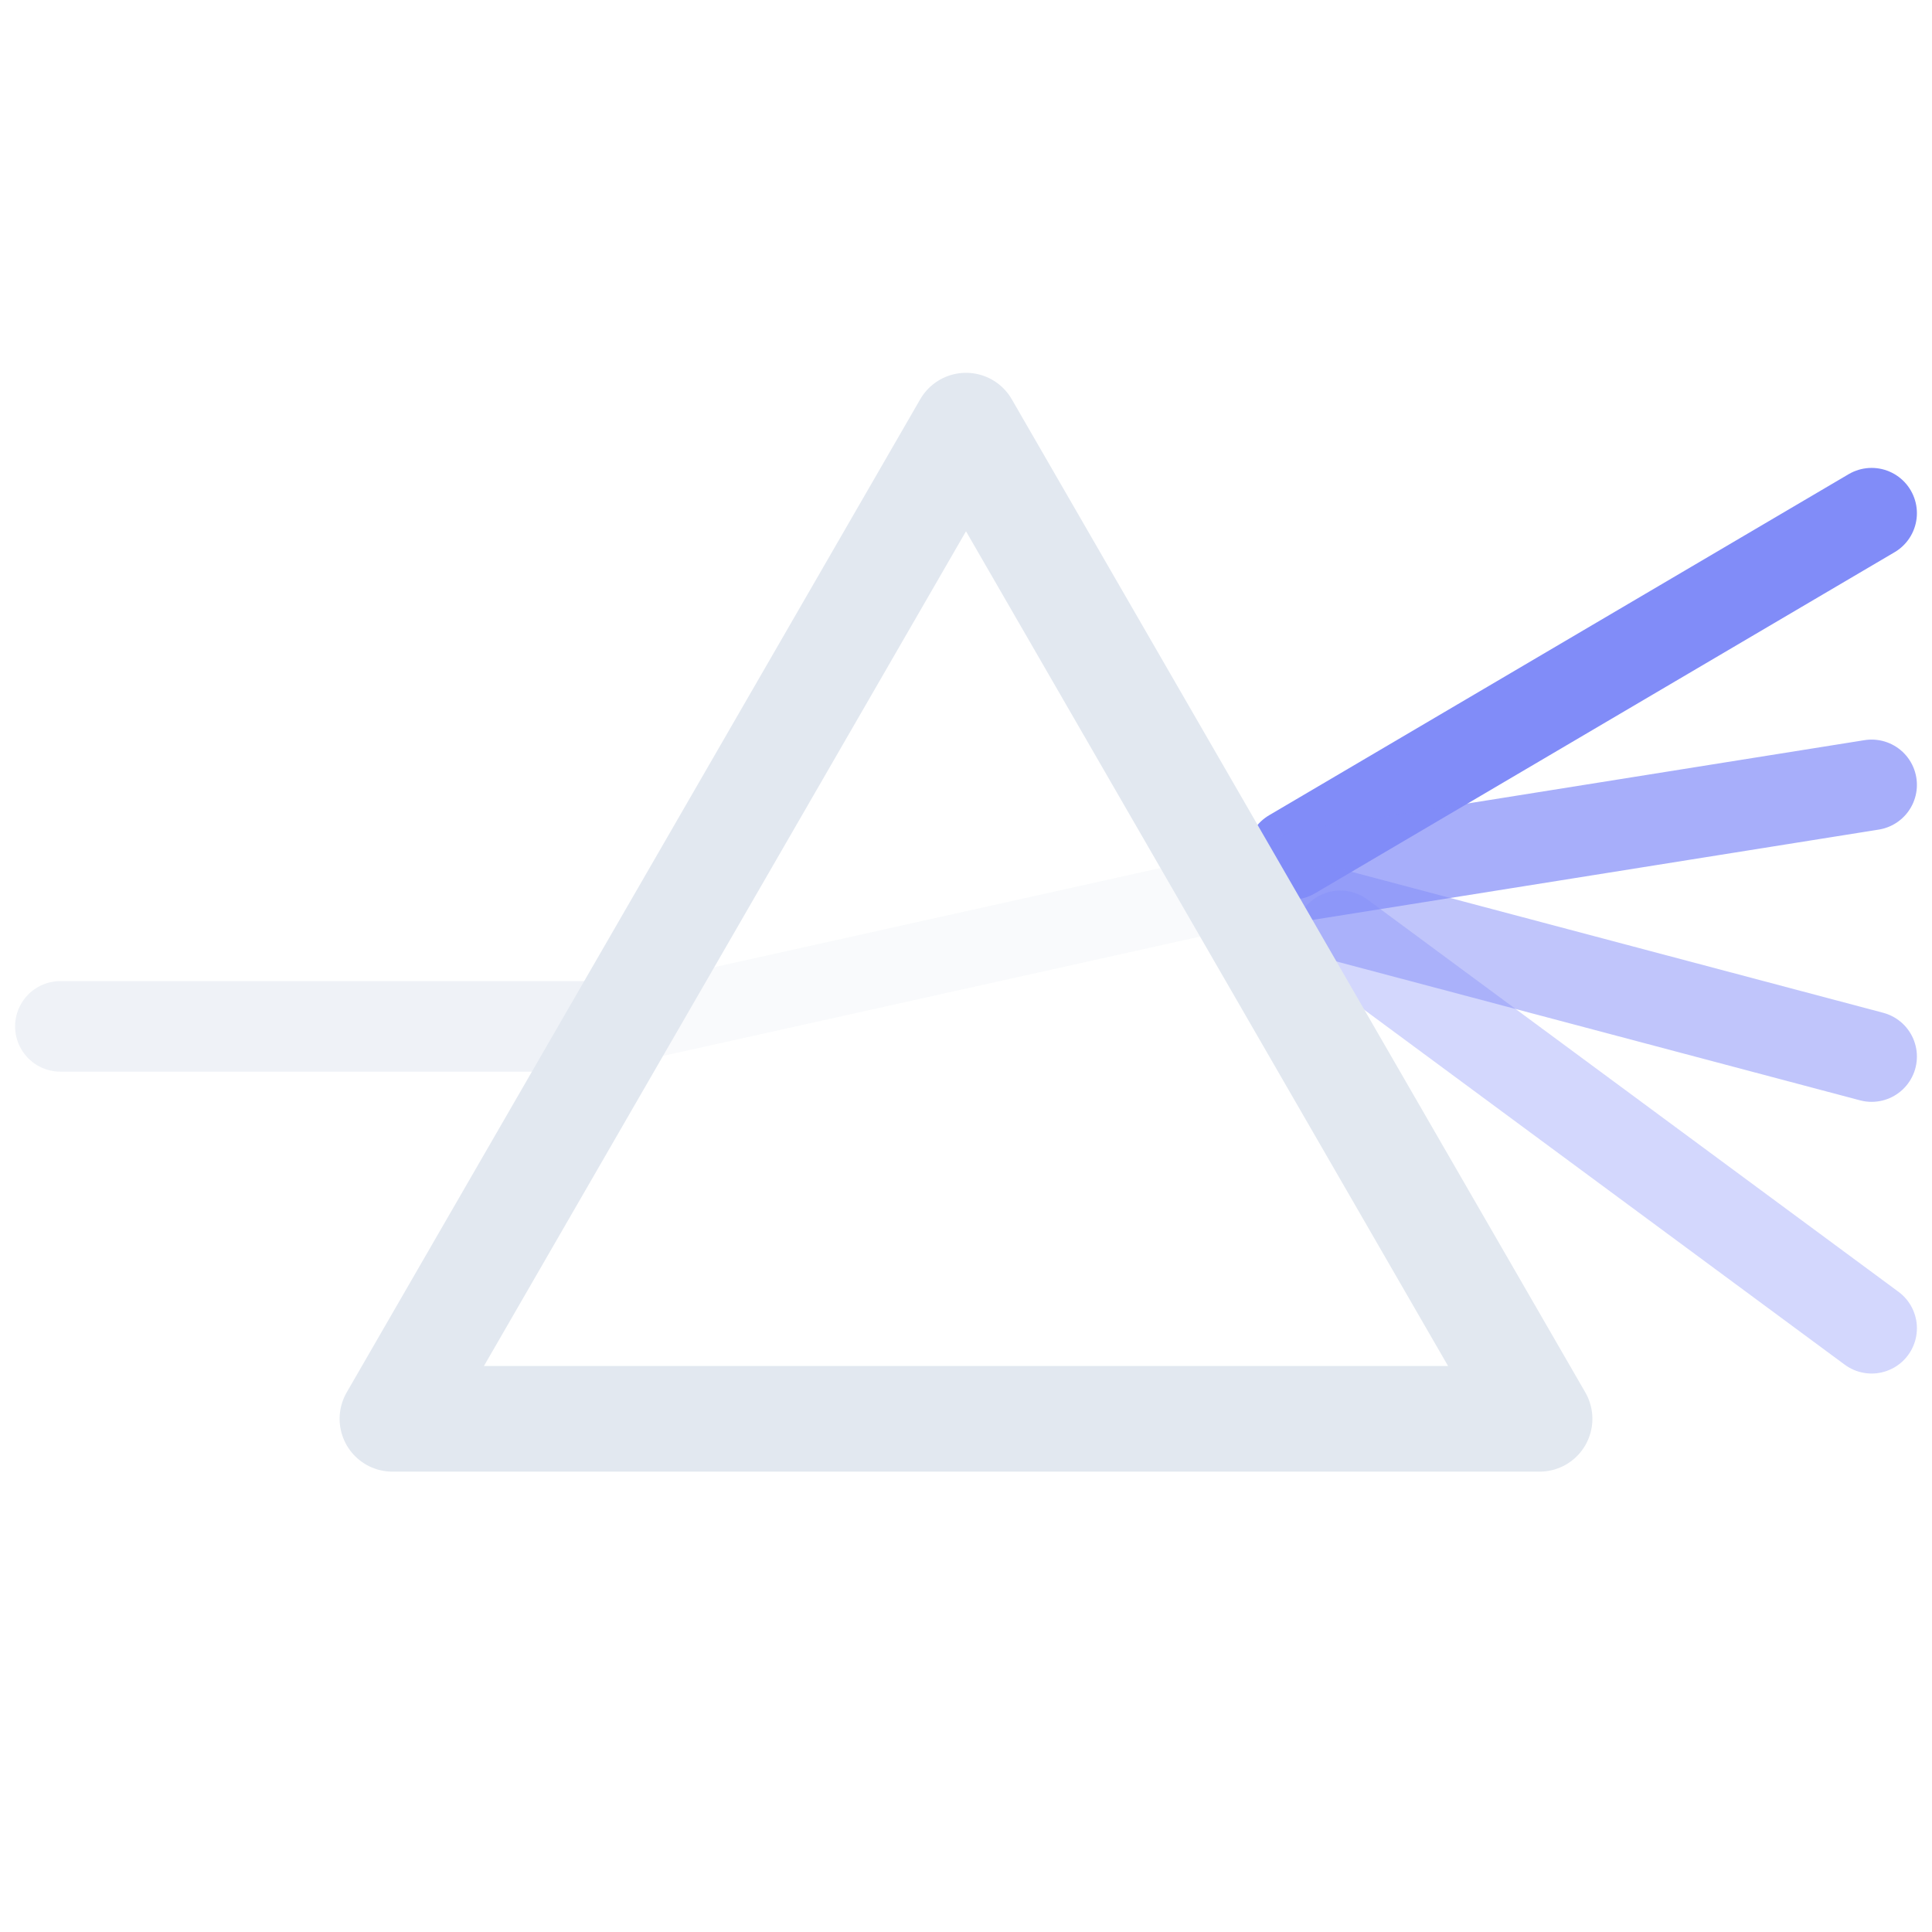
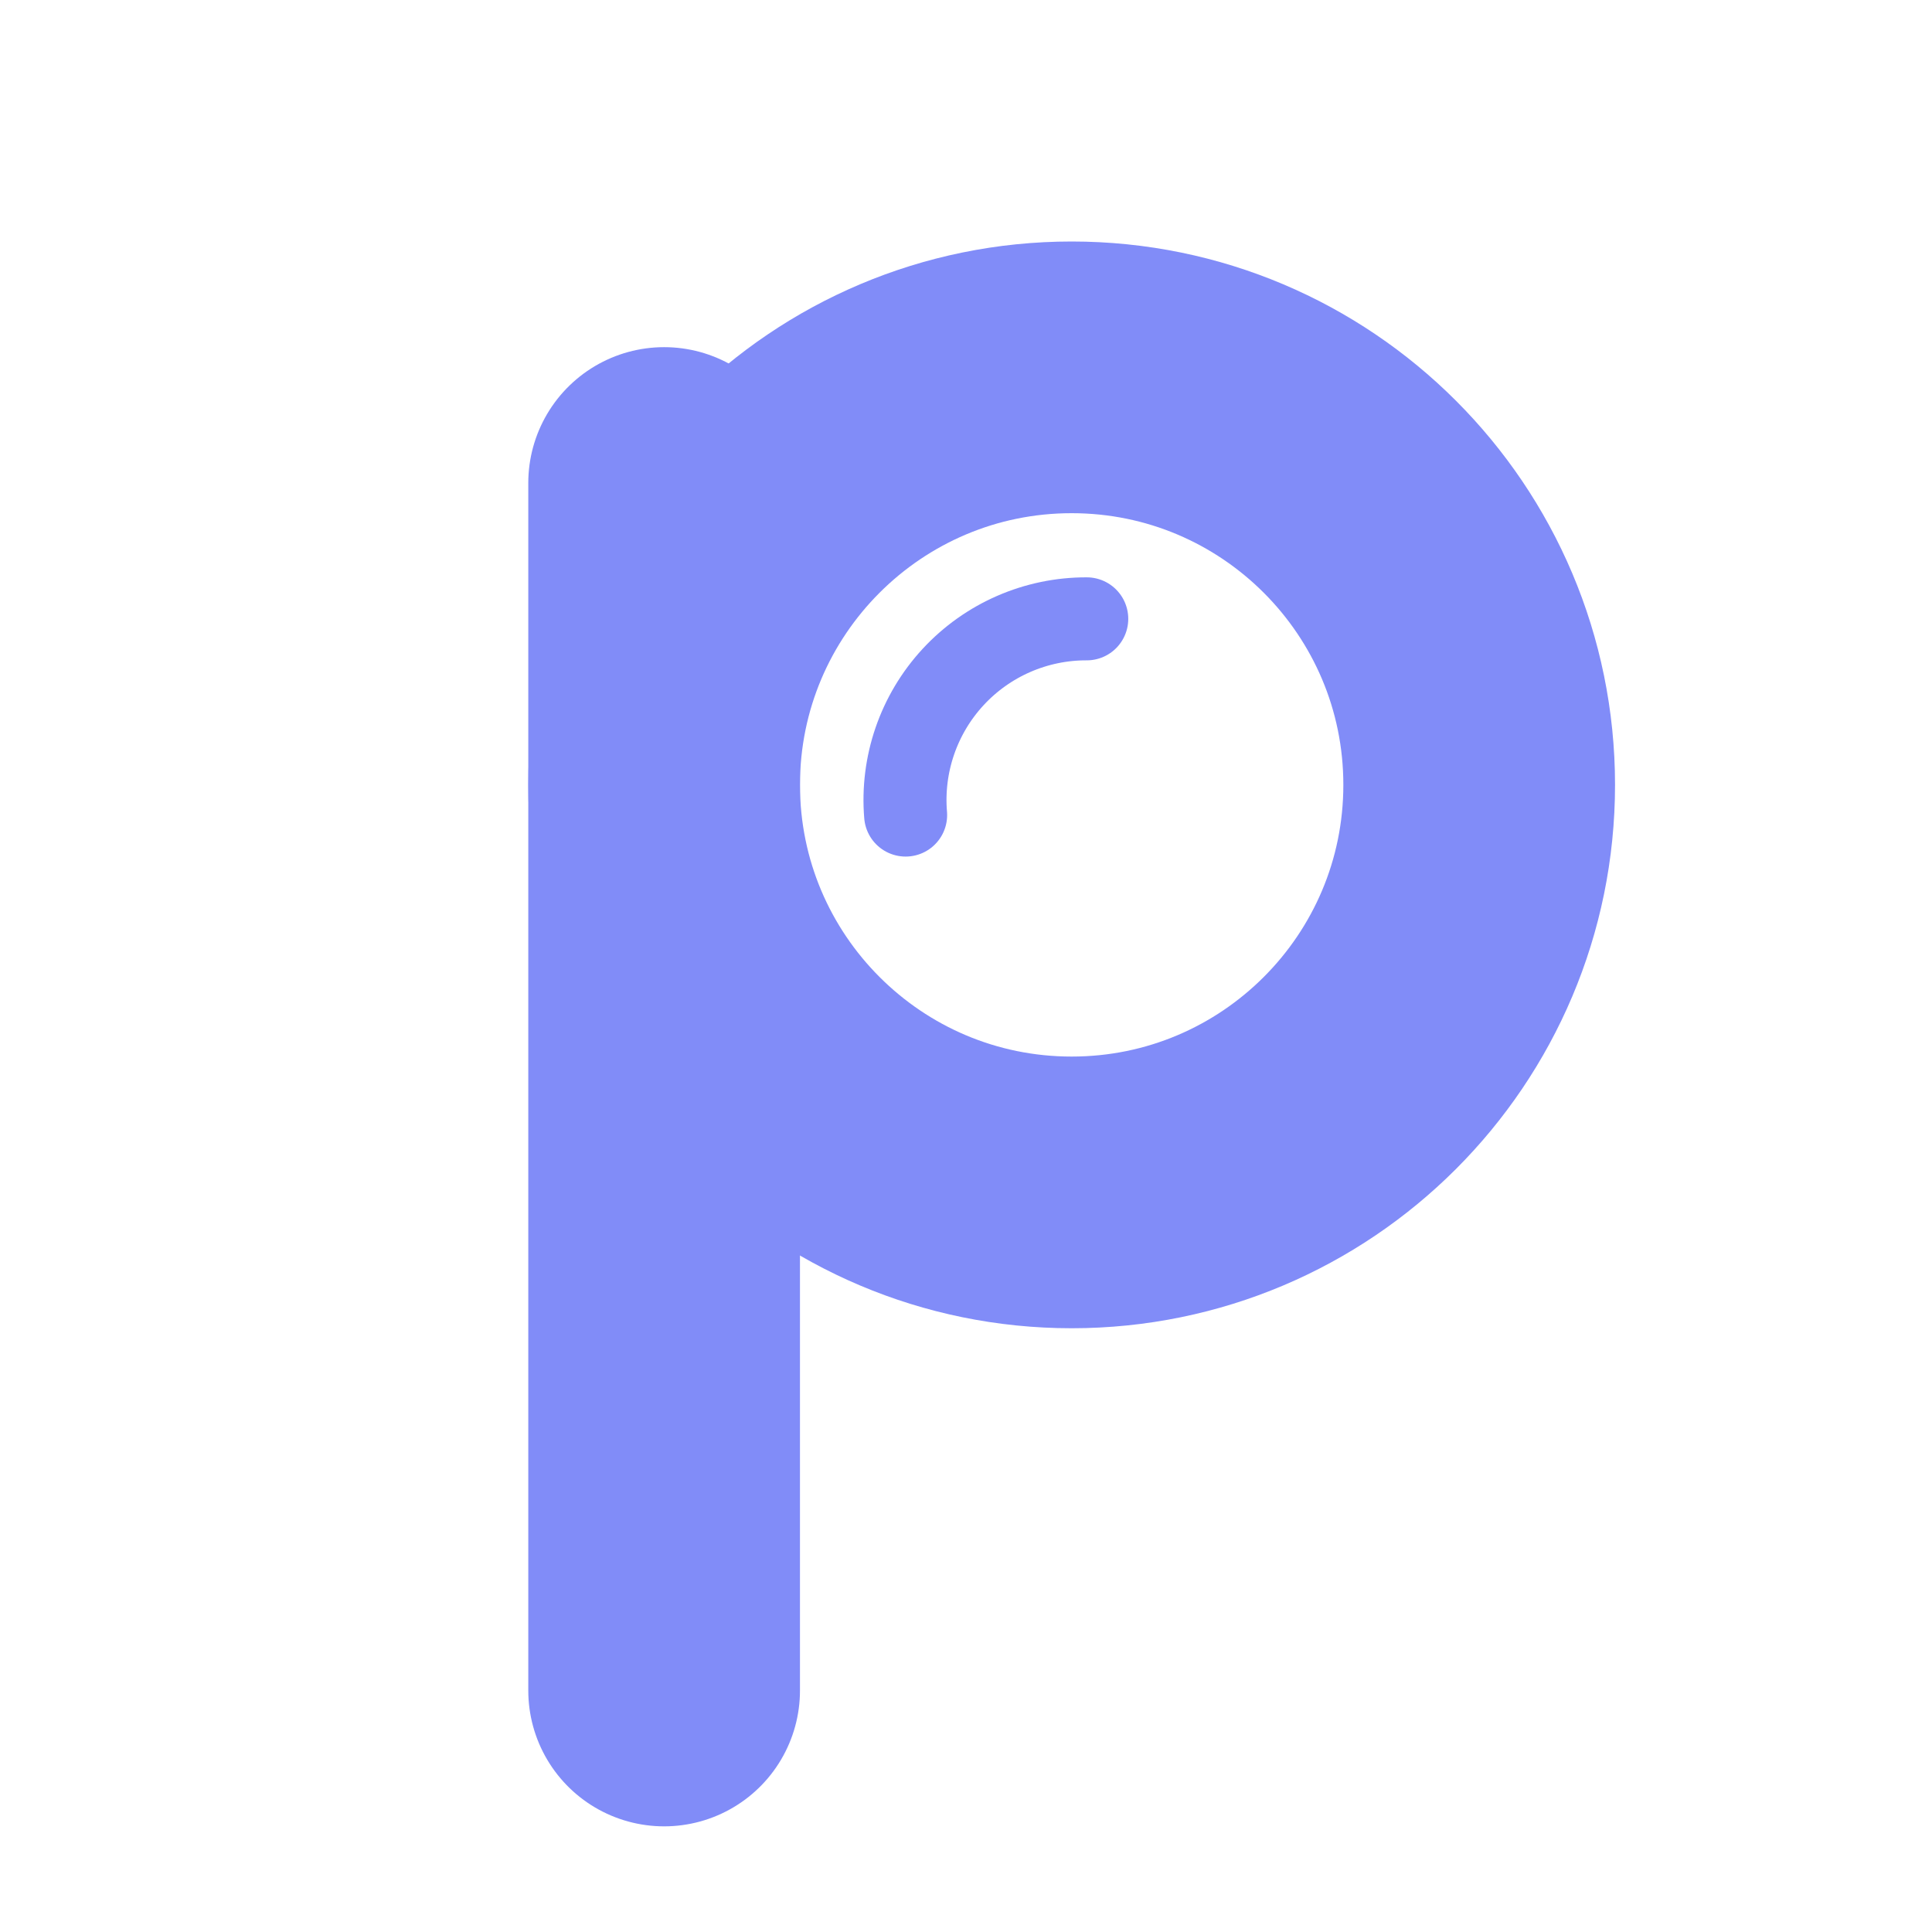
- <svg xmlns="http://www.w3.org/2000/svg" viewBox="0 0 64 64" role="img" aria-label="PrismaLens">
-   <style>.i{stroke:#E2E8F0}.r{stroke:#818CF8}</style>
-   <g fill="none" stroke-linecap="round">
-     <path class="i" d="M2 34H20" opacity=".55" stroke-width="3" />
-     <path class="i" d="M20.6 34 40.4 29.6" opacity=".22" stroke-width="2.5" />
-     <path class="r" d="M42.8 28.3 62 17" stroke-width="3" />
-     <path class="r" d="M43.2 29 62 26" stroke-width="3" opacity=".7" />
-     <path class="r" d="M43.9 30.2 62 35" stroke-width="3" opacity=".5" />
-     <path class="r" d="M44.4 31 62 44" stroke-width="3" opacity=".35" />
-     <path class="i" d="M32 14.1 51 47H13Z" stroke-width="3.5" stroke-linejoin="round" />
+ <svg xmlns="http://www.w3.org/2000/svg" viewBox="0 0 256 256" role="img" aria-label="PrismaLens">
+   <style>.m{stroke:#818CF8}</style>
+   <g class="m" fill="none" stroke-linecap="round">
+     <circle cx="142" cy="104" r="54" stroke-width="36" />
+     <path d="M88 64V224" stroke-width="36" />
+     <path d="M120 108A24 24 0 0 1 144 82" stroke-width="11" />
  </g>
</svg>
